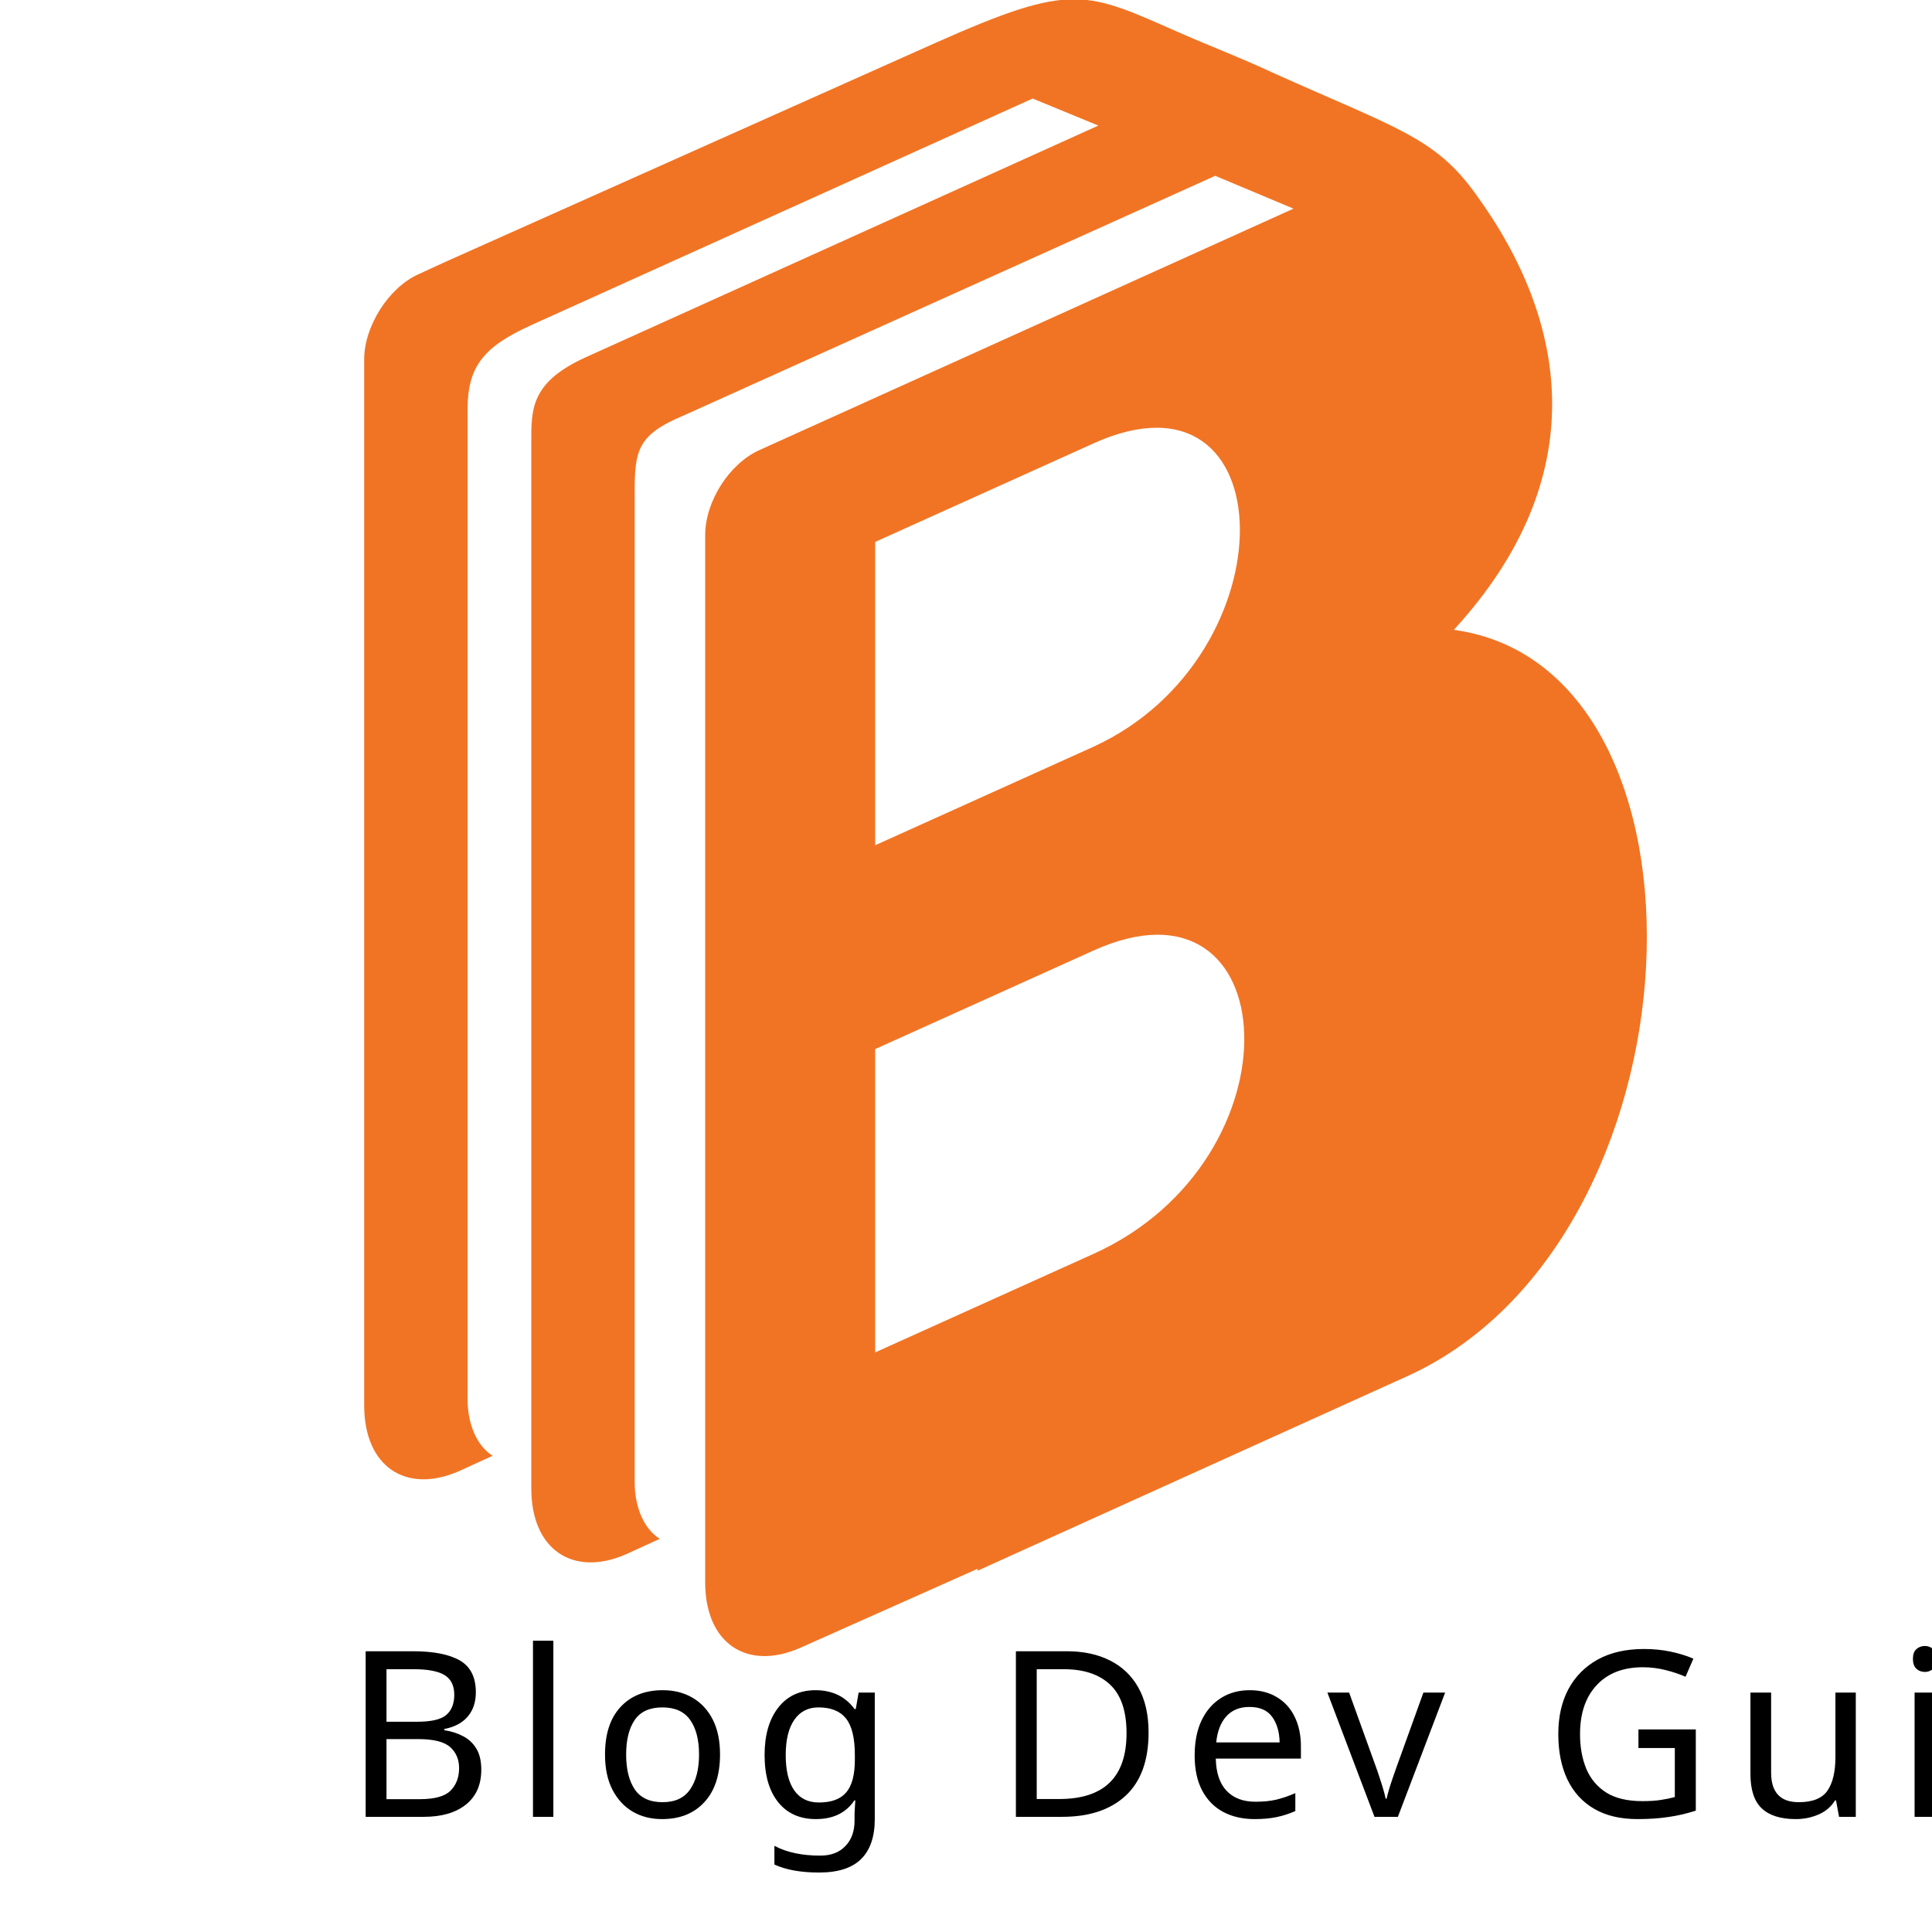
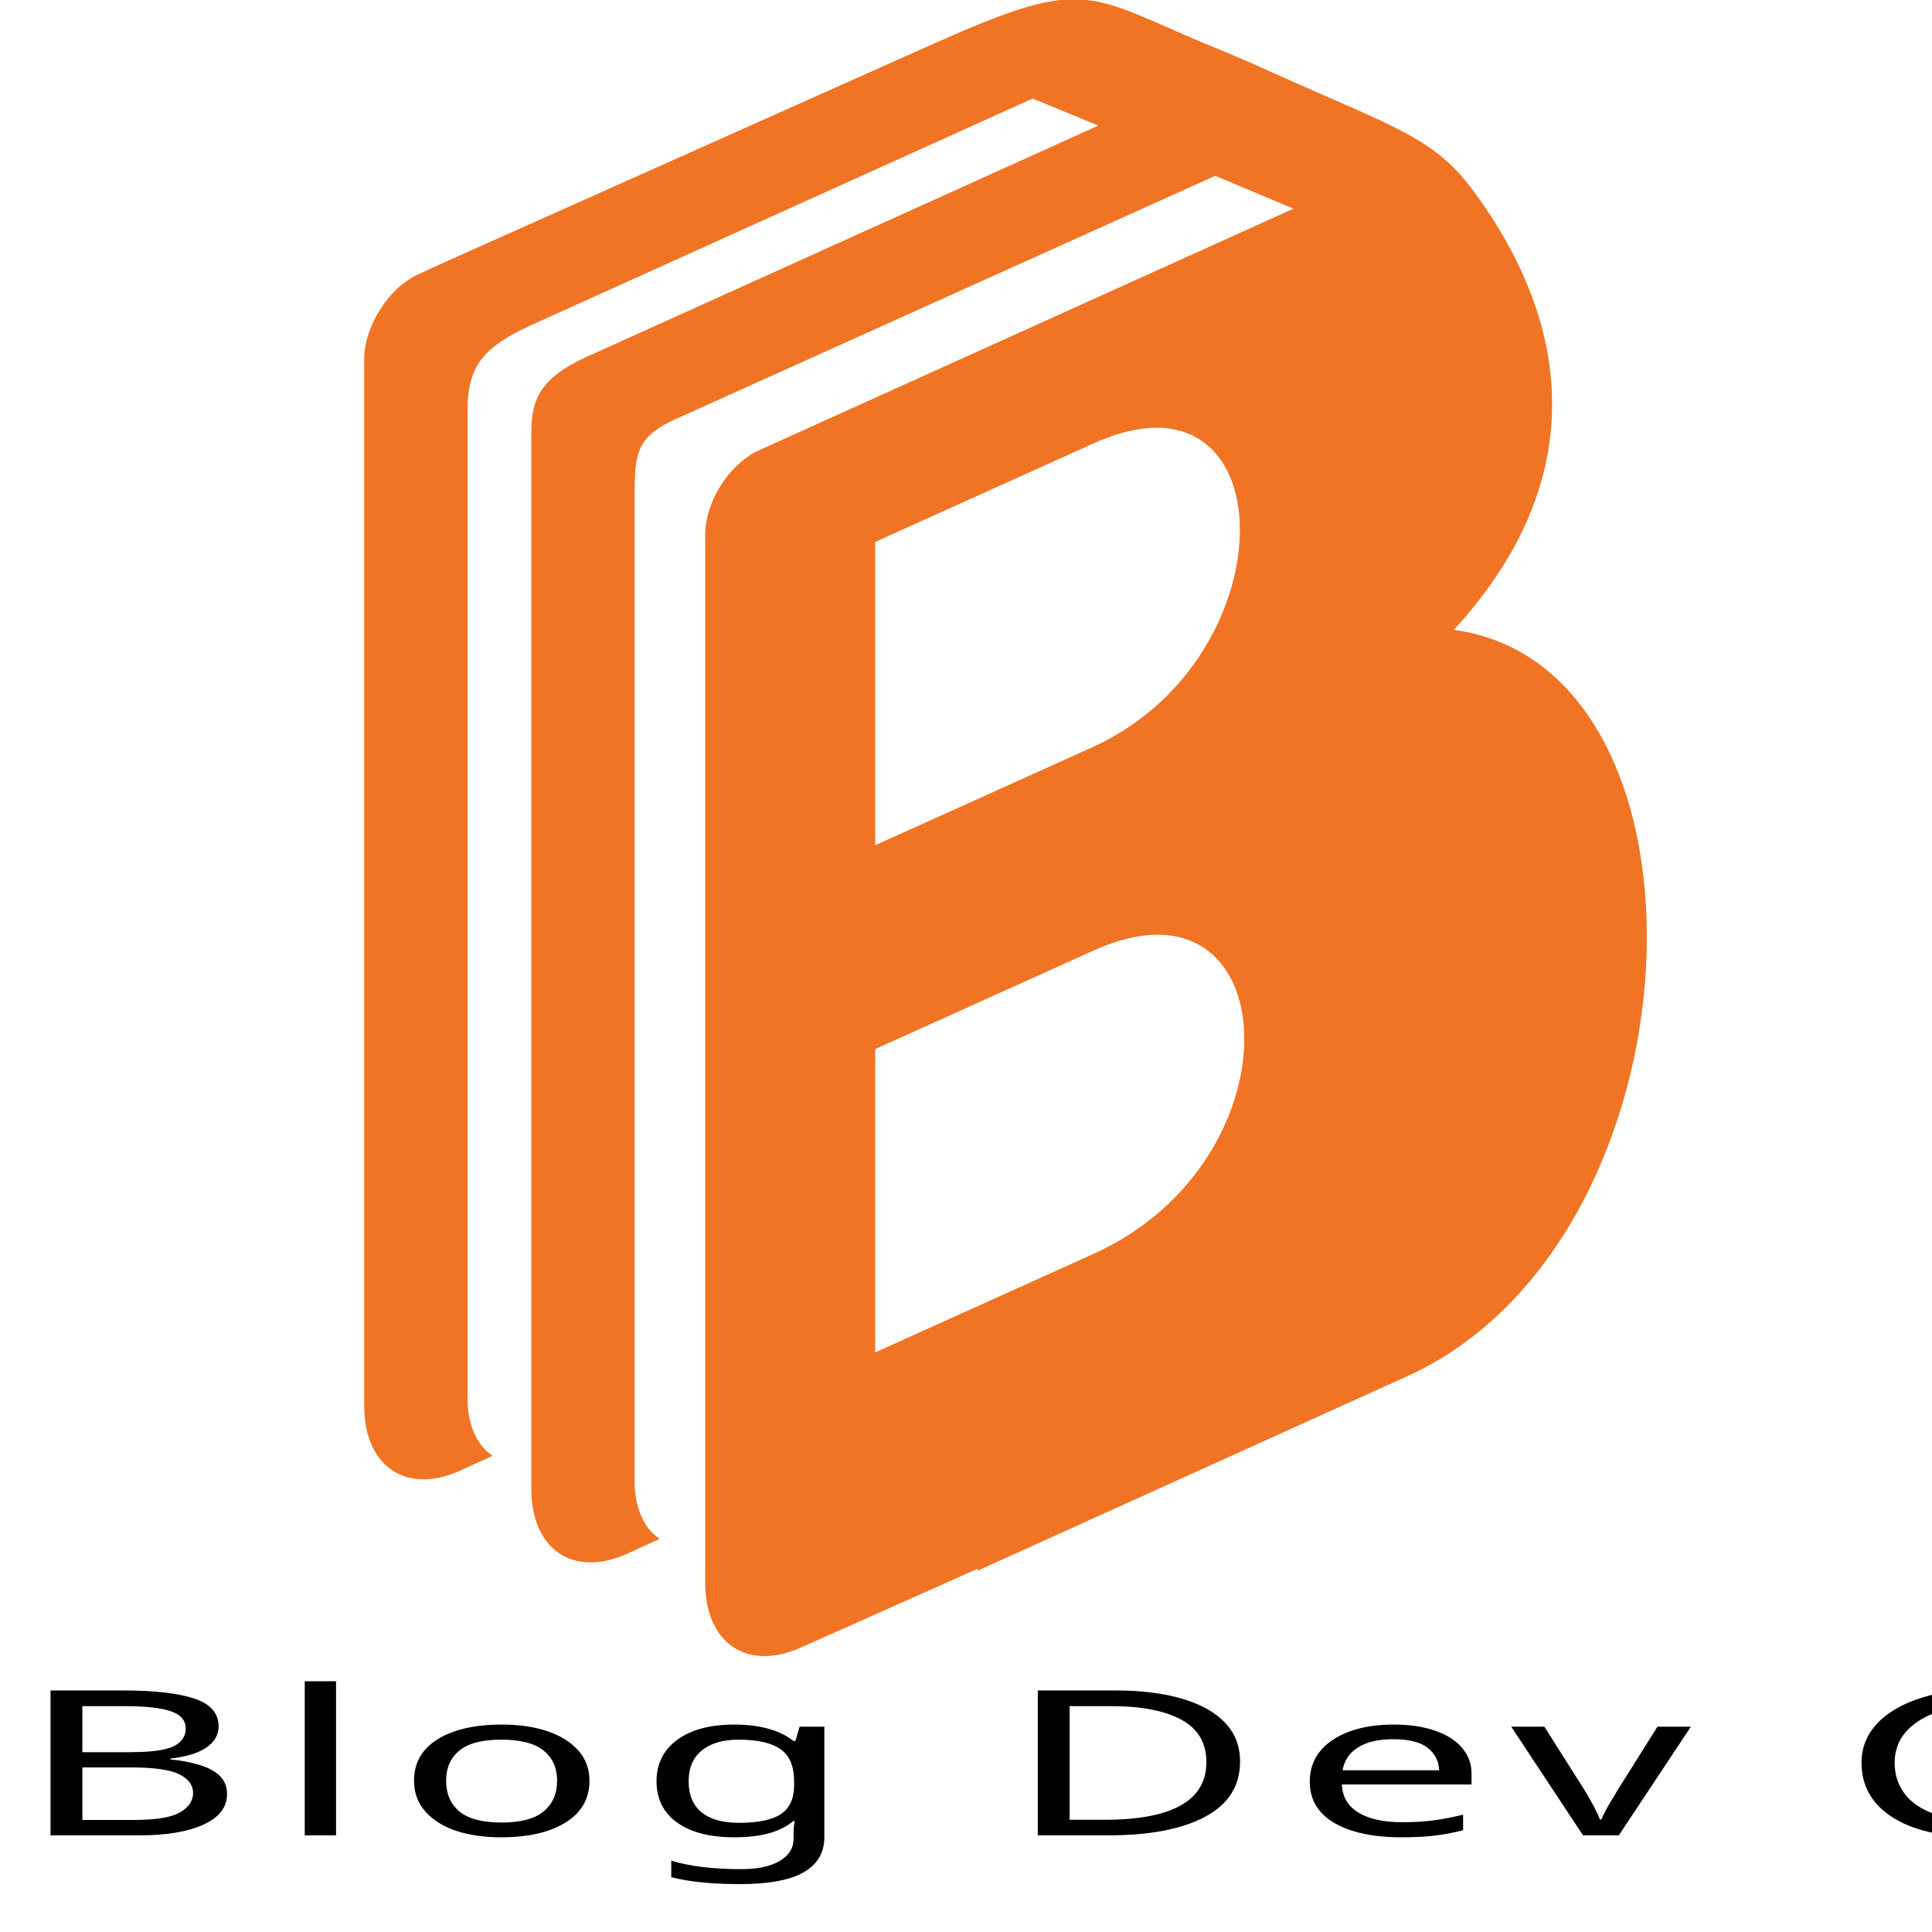
<svg xmlns="http://www.w3.org/2000/svg" version="1.1" id="Layer_1" x="0px" y="0px" viewBox="0 0 200 200" style="enable-background:new 0 0 200 200;" xml:space="preserve">
  <style type="text/css">
	.st0{fill:#F17424;}
	.st1{fill:none;}
	.st2{font-family:'EducatedDeers-Regular';}
- 	.st3{font-size:24px;}
- 	.st4{letter-spacing:2;}
+ 	.st3{font-size:21px;}
+ 	.st4{letter-spacing:1.7;}
</style>
  <g>
    <g id="XMLID_1_">
      <g>
        <path class="st0" d="M152.7,20c9.8,13.4,12.2,29.5-2.2,45.2c28.5,3.9,26.2,63.3-4.9,77.3l-44.4,20.1v-0.2l-18.4,8.2     c-5.5,2.4-9.8-0.5-9.8-6.8V55.4c0-3.5,2.5-7.4,5.6-8.8l55.3-25l-8.1-3.4L70.8,43c-4.8,2-5.1,3.6-5.1,8v102.4c0,2.7,1,4.9,2.6,5.9     l-3.5,1.6c-5.5,2.4-9.8-0.5-9.8-6.8V45.8c0-3.4-0.1-6.2,5.6-8.8l53.1-24l-6.8-2.8l-52,23.5c-4.8,2.2-6.5,4.2-6.5,8.7v102.4     c0,2.7,1,4.9,2.6,5.9l-3.5,1.6c-5.5,2.4-9.8-0.5-9.8-6.8V37.2c0-3.4,2.5-7.4,5.6-8.8l2.6-1.2L96.7,4.5     c14.6-6.5,15.6-5.4,25.9-0.9c2.5,1.1,5.9,2.4,9.1,3.9C144.6,13.3,148.5,14.2,152.7,20z M113.2,129.8c21.7-9.8,19.9-40.4,0-31.4     l-22.6,10.2V140L113.2,129.8z M113.2,77.3c20.5-9.4,19.9-40.4,0-31.4L90.6,56.1v31.4L113.2,77.3z" />
      </g>
    </g>
  </g>
-   <rect x="-49.2" y="171.7" class="st1" width="298.4" height="47.4" />
-   <text transform="matrix(1 0 0 1 35.5254 188.0779)" class="st2 st3 st4">Blog Dev Guide</text>
+   <rect y="175.7" class="st1" width="200" height="20.3" />
+   <text transform="matrix(1.7426 0 0 1 1.6914 189.9951)" class="st2 st3 st4">Blog Dev Guide</text>
</svg>
